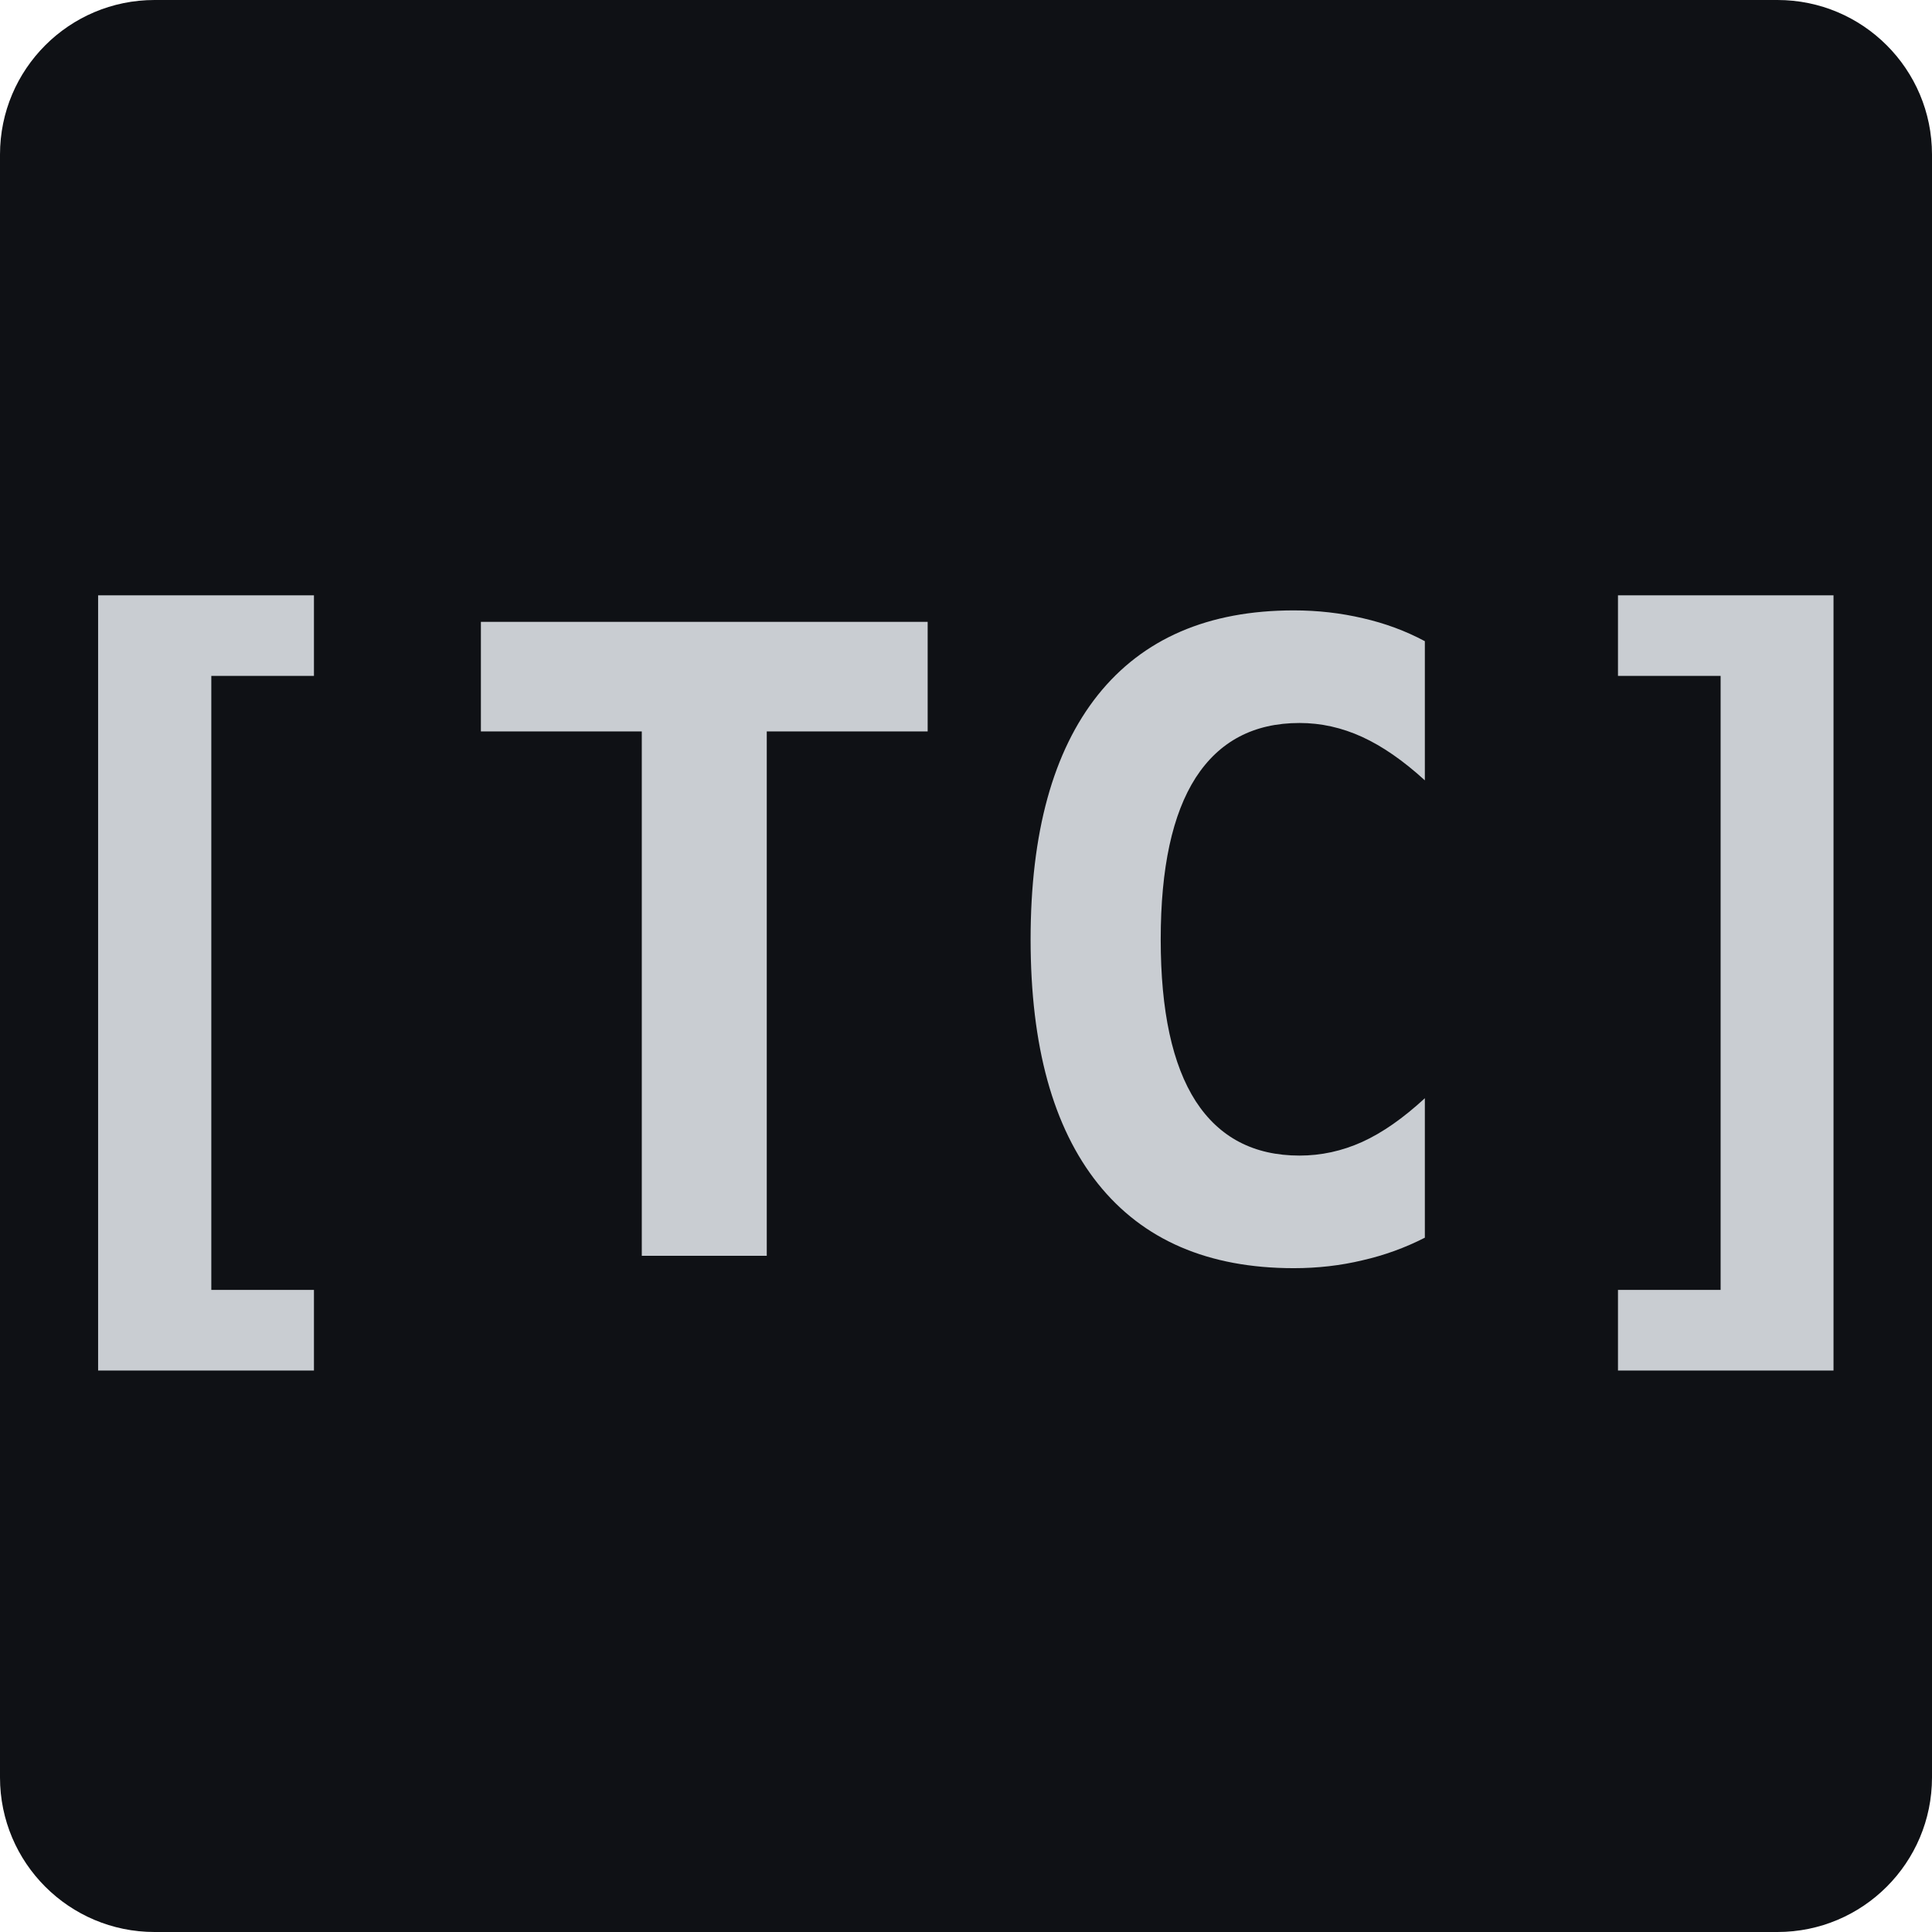
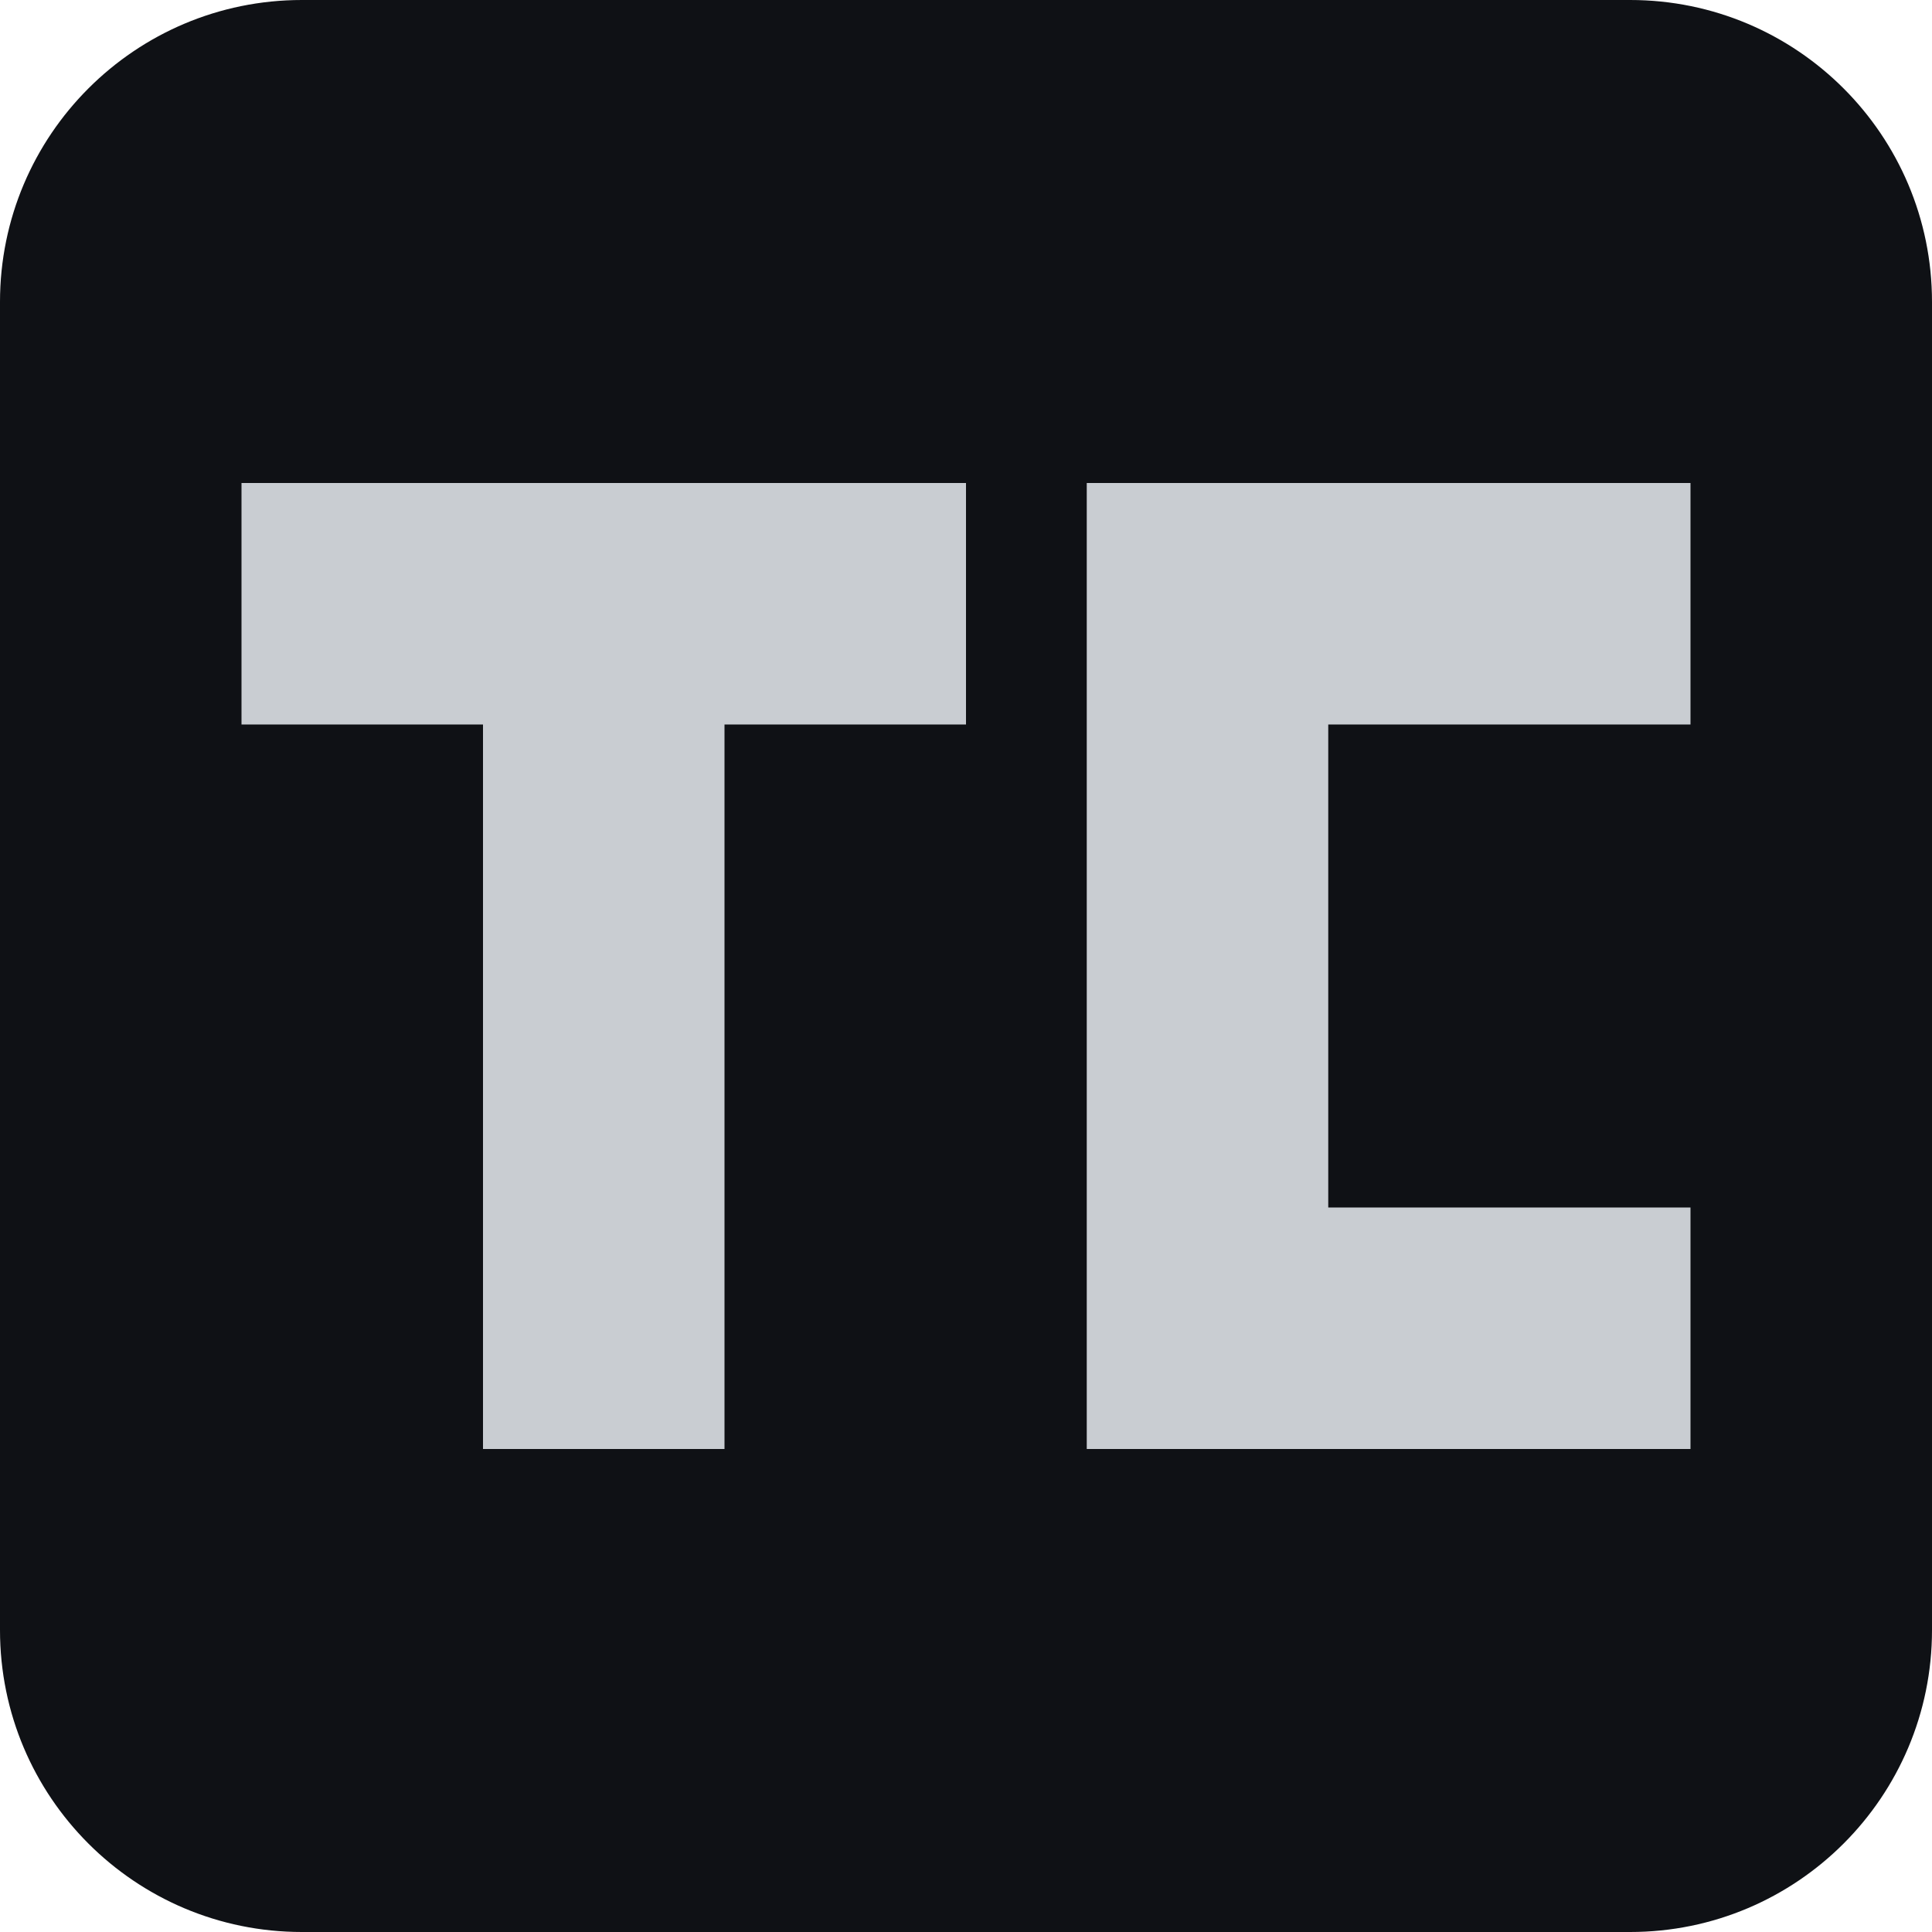
- <svg xmlns="http://www.w3.org/2000/svg" viewBox="0 0 100 100">
-   <rect width="100" height="100" rx="8" fill="#0f1115" />
-   <text x="50" y="65" text-anchor="middle" font-family="monospace" font-size="45" font-weight="bold" fill="#c9cdd2">[TC]</text>
+ <svg xmlns="http://www.w3.org/2000/svg" viewBox="0 0 32 32" role="img" aria-label="TC">
+   <style>
+     .bg { fill: #0f1115; }
+     .fg { fill: #c9cdd2; }
+     @media (prefers-color-scheme: light) {
+       .bg { fill: #e8eaed; }
+       .fg { fill: #2a3038; }
+     }
+   </style>
+   <rect class="bg" width="32" height="32" rx="5" />
+   <path class="fg" d="M4 8h12v4H12v12H8V12H4z" />
+   <path class="fg" d="M18 8h10v4h-6v8h6v4H18z" />
</svg>
